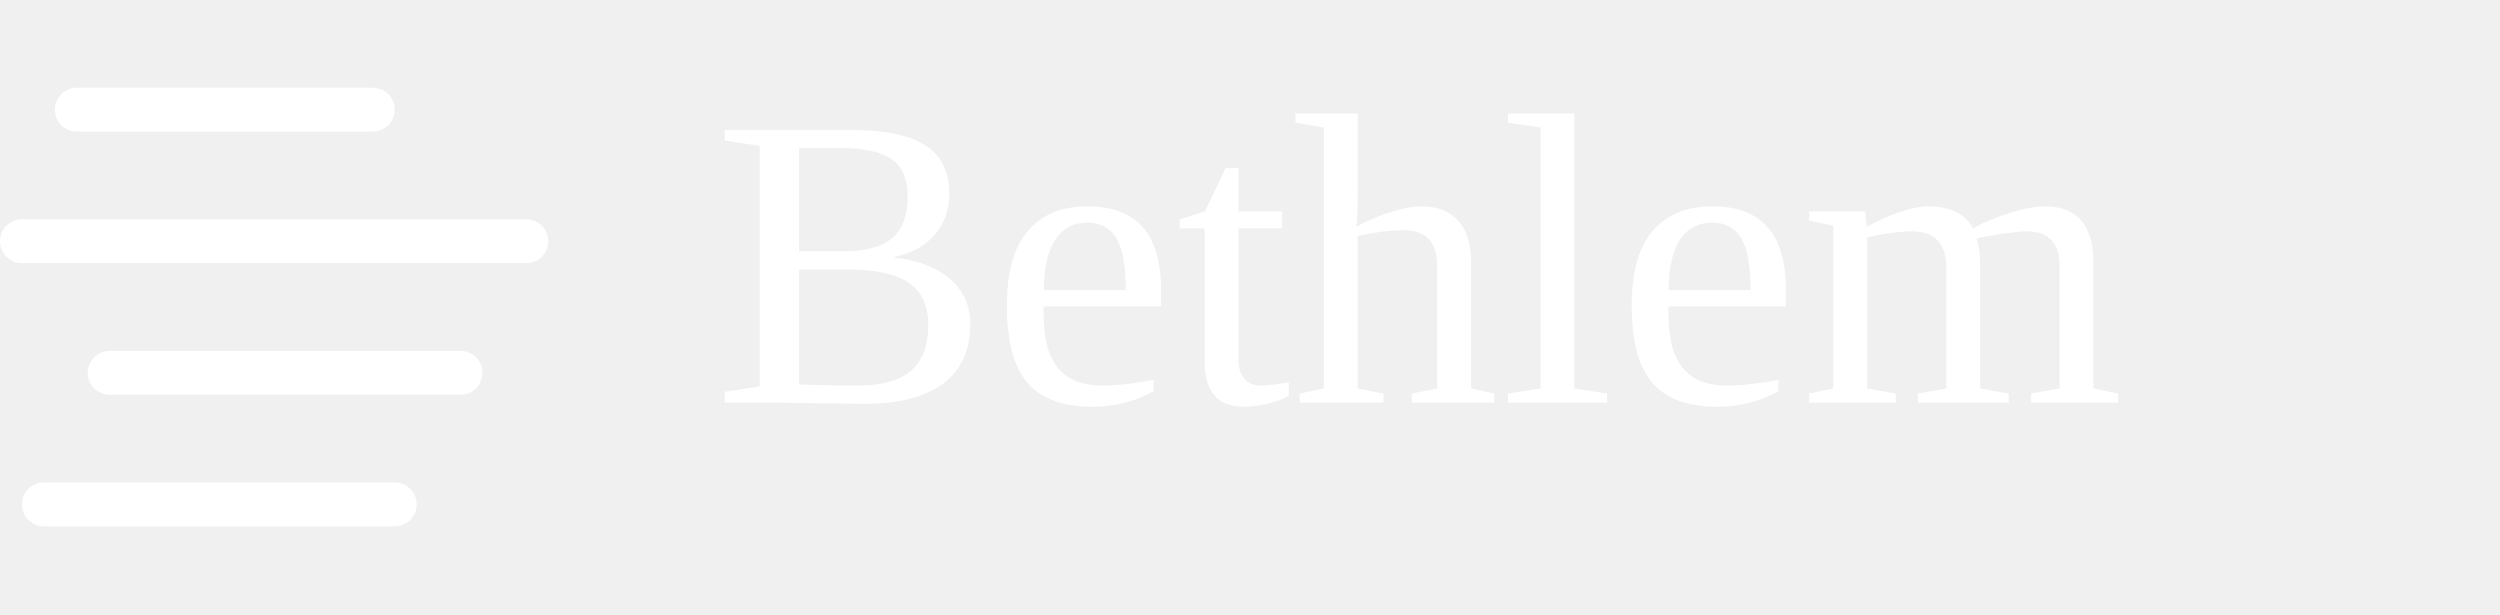
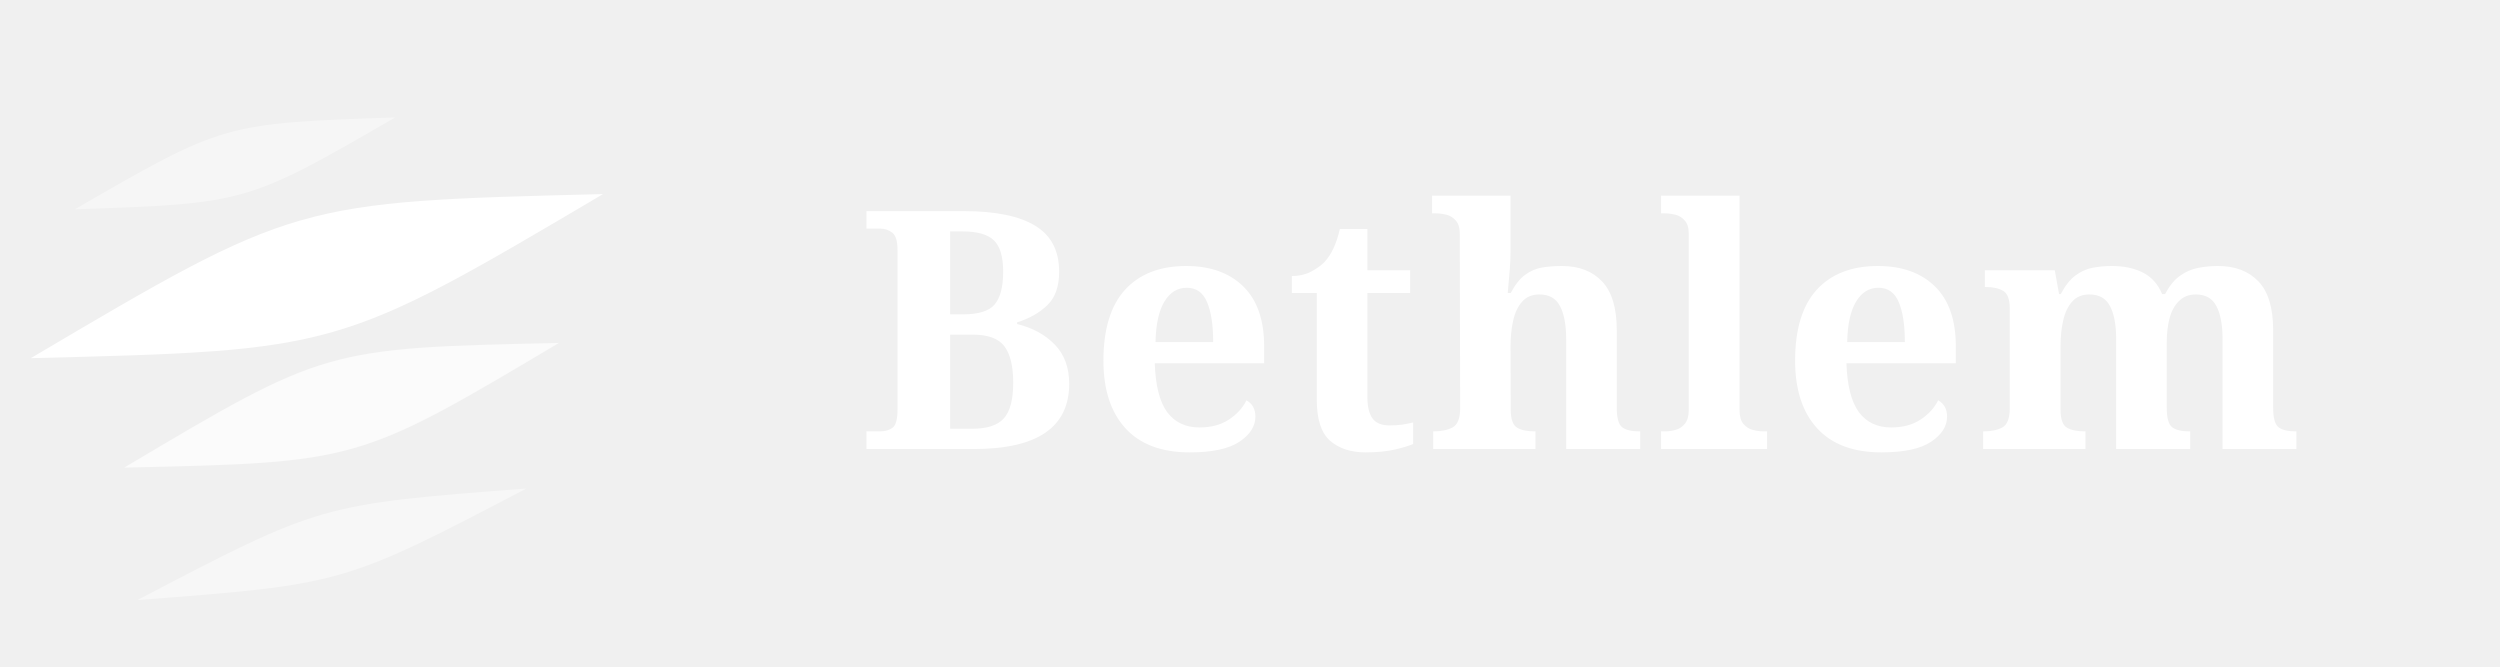
- <svg xmlns="http://www.w3.org/2000/svg" viewBox="0 0 228 56">
-   <defs>
-     
-   </defs>
-   <line x1="7" y1="10" x2="34" y2="10" stroke="#FFFFFF" stroke-width="4" stroke-linecap="round" />
-   <line x1="2" y1="22" x2="48" y2="22" stroke="#FFFFFF" stroke-width="4" stroke-linecap="round" />
-   <line x1="10" y1="34" x2="42" y2="34" stroke="#FFFFFF" stroke-width="4" stroke-linecap="round" />
-   <line x1="4" y1="46" x2="36" y2="46" stroke="#FFFFFF" stroke-width="4" stroke-linecap="round" />
-   <text x="65" y="28" class="wm" font-size="38" fill="#FFFFFF" dominant-baseline="middle">Bethlem</text>
+ <svg xmlns="http://www.w3.org/2000/svg" viewBox="0 0 210 56">
+   <g transform="rotate(-16, 28, 28)">
+     <path d="M10,12 C24,8.5 24,8.5 38,12 C24,15.5 24,15.5 10,12Z" fill="#FFFFFF" opacity="0.40" />
+     <path d="M3,23 C28,16.5 28,16.5 53,23 C28,29.5 28,29.5 3,23Z" fill="#FFFFFF" opacity="1" />
+     <path d="M8,34 C27,29 27,29 46,34 C27,39 27,39 8,34Z" fill="#FFFFFF" opacity="0.70" />
+     <path d="M6,45 C23,41.5 23,41.5 40,45 C23,48.5 23,48.5 6,45Z" fill="#FFFFFF" opacity="0.45" />
+   </g>
+   <text x="72" y="28" font-family="Lora,Georgia,serif" font-size="28" font-weight="700" fill="#FFFFFF" dominant-baseline="middle" letter-spacing="0.02em">Bethlem</text>
</svg>
